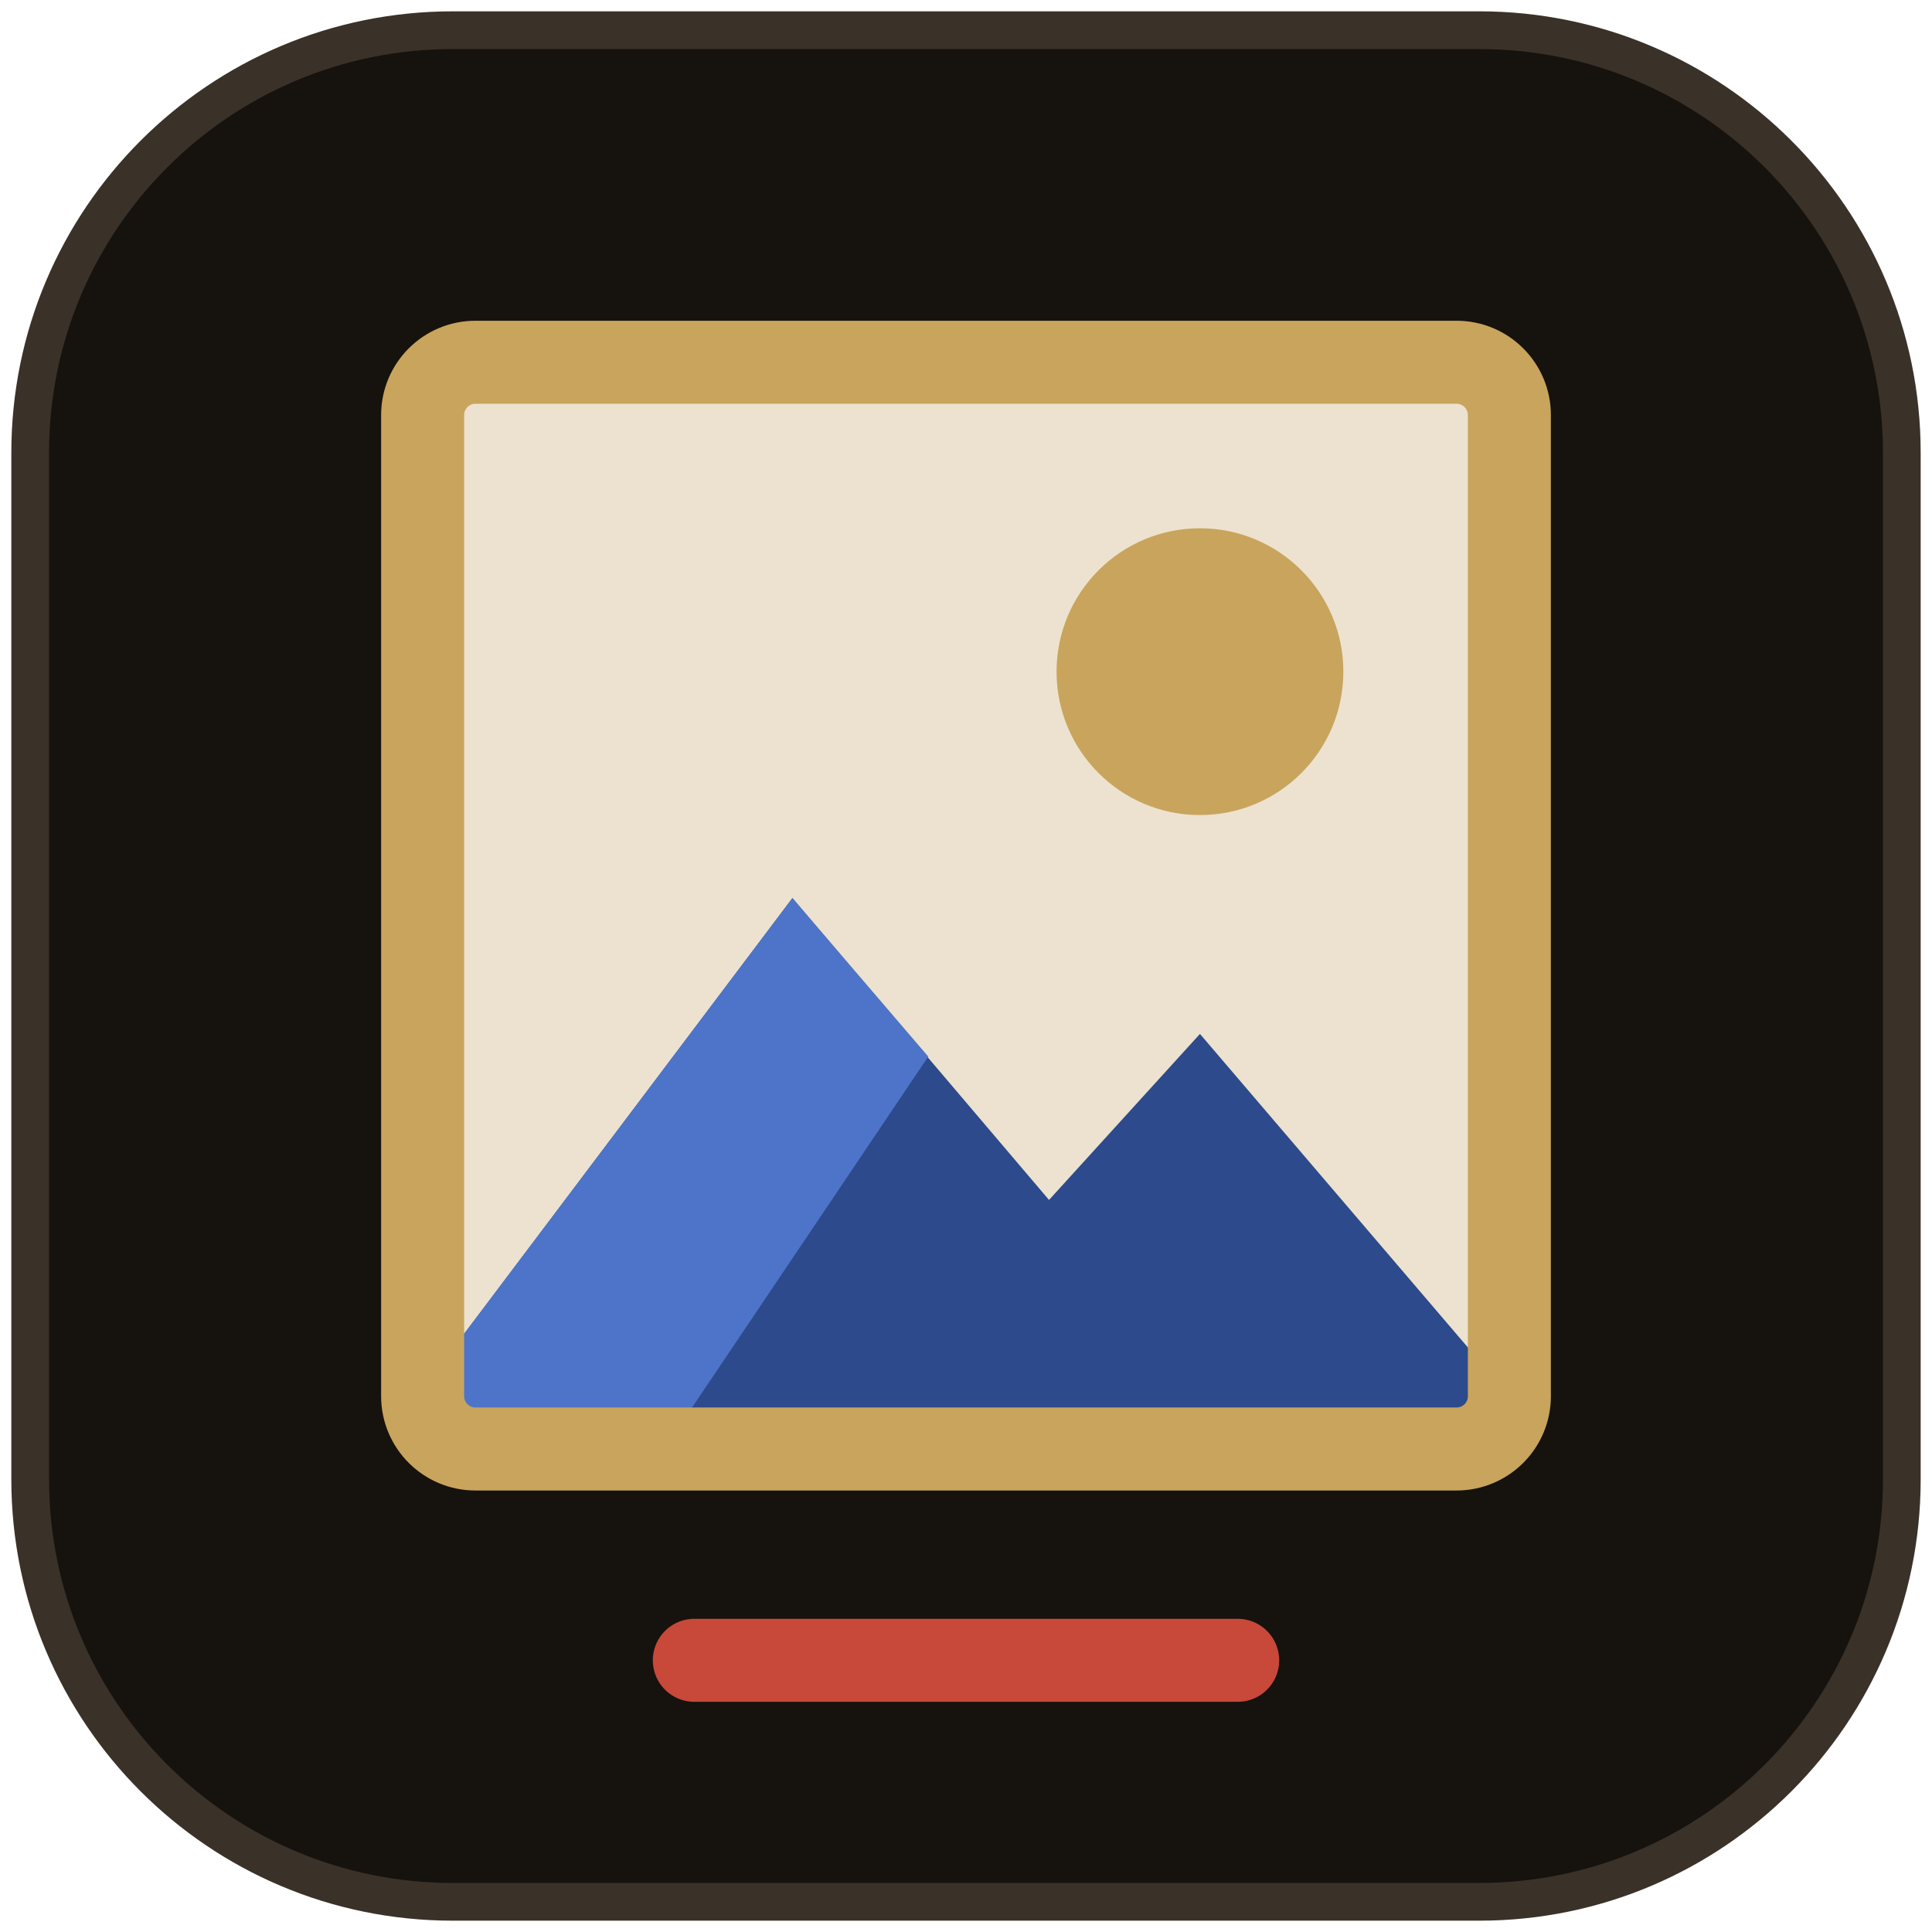
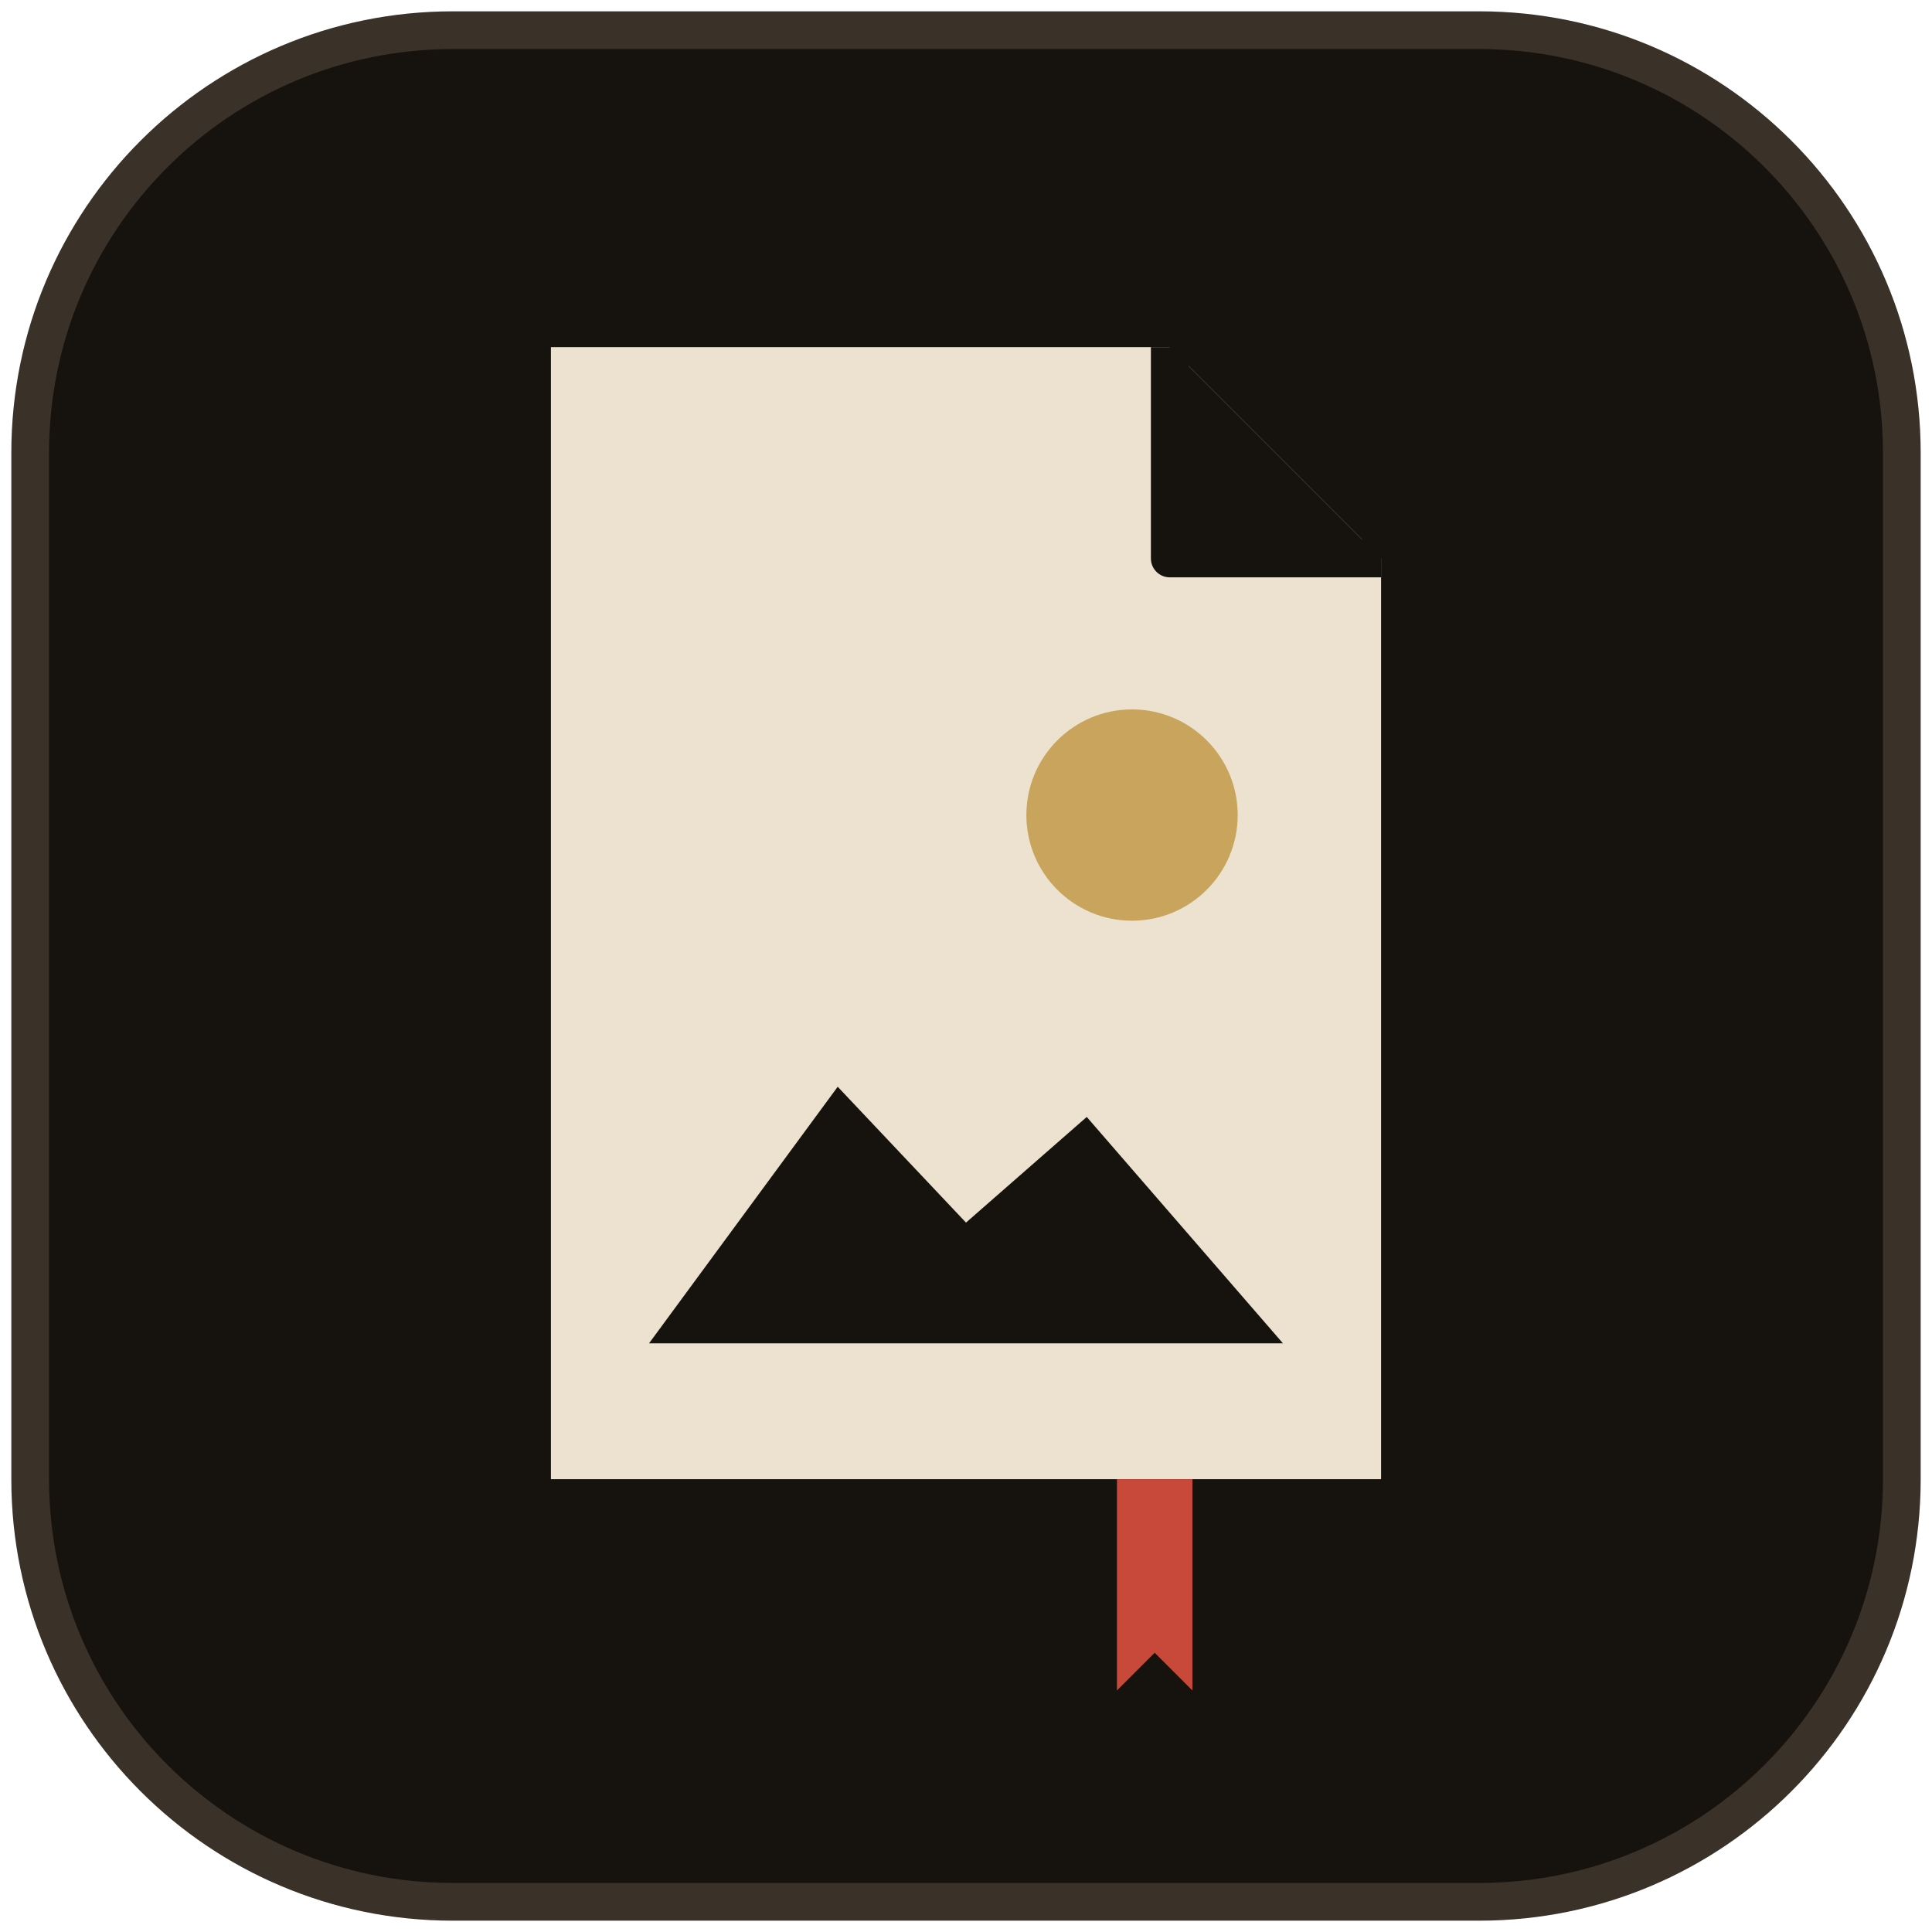
<svg xmlns="http://www.w3.org/2000/svg" viewBox="0 0 512 512" width="512" height="512">
  <rect x="8" y="8" width="496" height="496" rx="112" fill="#16120e" stroke="#3a3128" stroke-width="10" />
-   <defs>
-     <clipPath id="miniatura">
-       <rect x="112" y="96" width="288" height="288" rx="14" />
-     </clipPath>
-   </defs>
-   <rect x="112" y="96" width="288" height="288" rx="14" fill="#ece2cf" />
-   <g clip-path="url(#miniatura)">
-     <circle cx="318" cy="178" r="38" fill="#c9a45c" />
-     <path d="M100 384 L210 238 L278 318 L318 274 L412 384 Z" fill="#2c4a8c" />
-     <path d="M100 384 L210 238 L246 280 L176 384 Z" fill="#4d74c9" />
-   </g>
-   <rect x="112" y="96" width="288" height="288" rx="14" fill="none" stroke="#c9a45c" stroke-width="22" />
-   <path d="M184 440 H328" stroke="#c8483a" stroke-width="22" stroke-linecap="round" />
+   <path d="M146 92 H310 L366 148 V392 H146 Z" fill="#ece2cf" />
+   <path d="M310 92 V148 H366" fill="#16120e" stroke="#16120e" stroke-width="10" stroke-linejoin="round" />
+   <circle cx="300" cy="216" r="28" fill="#c9a45c" />
+   <path d="M172 356 L222 288 L256 324 L288 296 L340 356 Z" fill="#16120e" />
+   <path d="M296 392 V448 L306 438 L316 448 V392 Z" fill="#c8483a" />
</svg>
